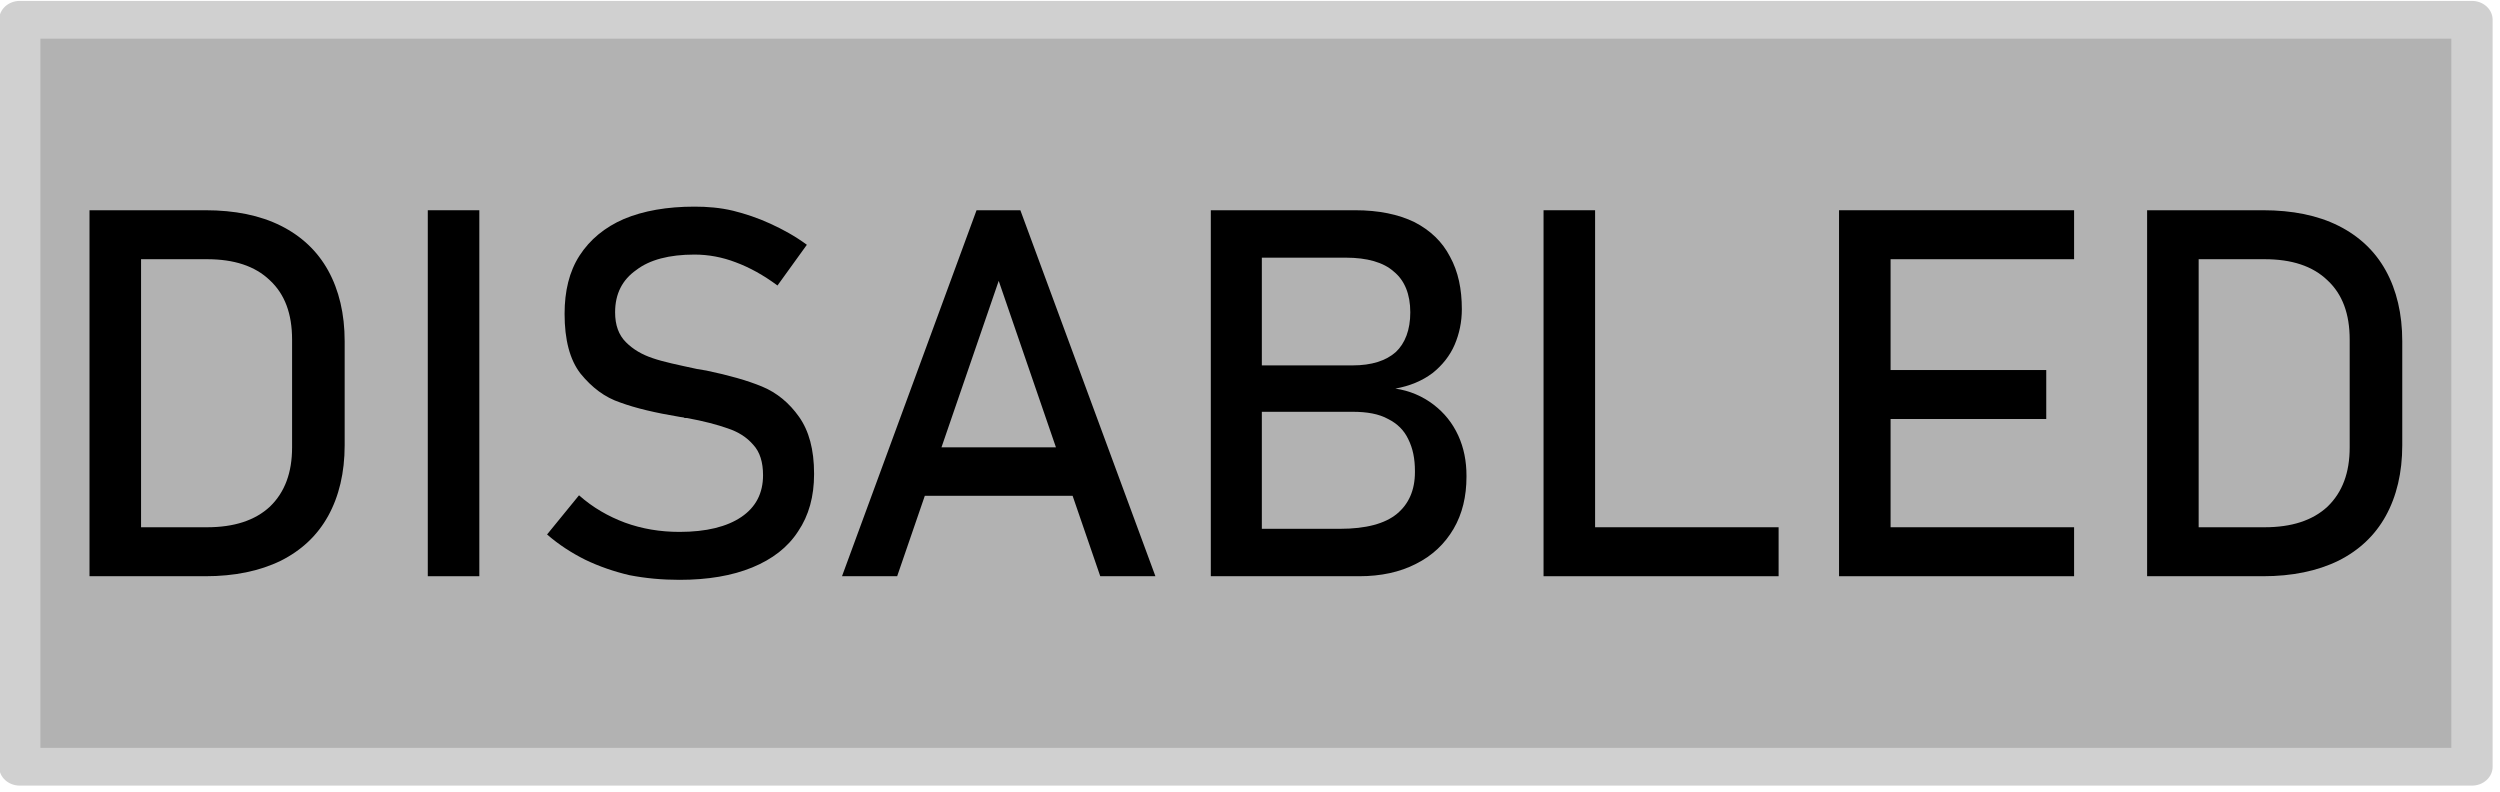
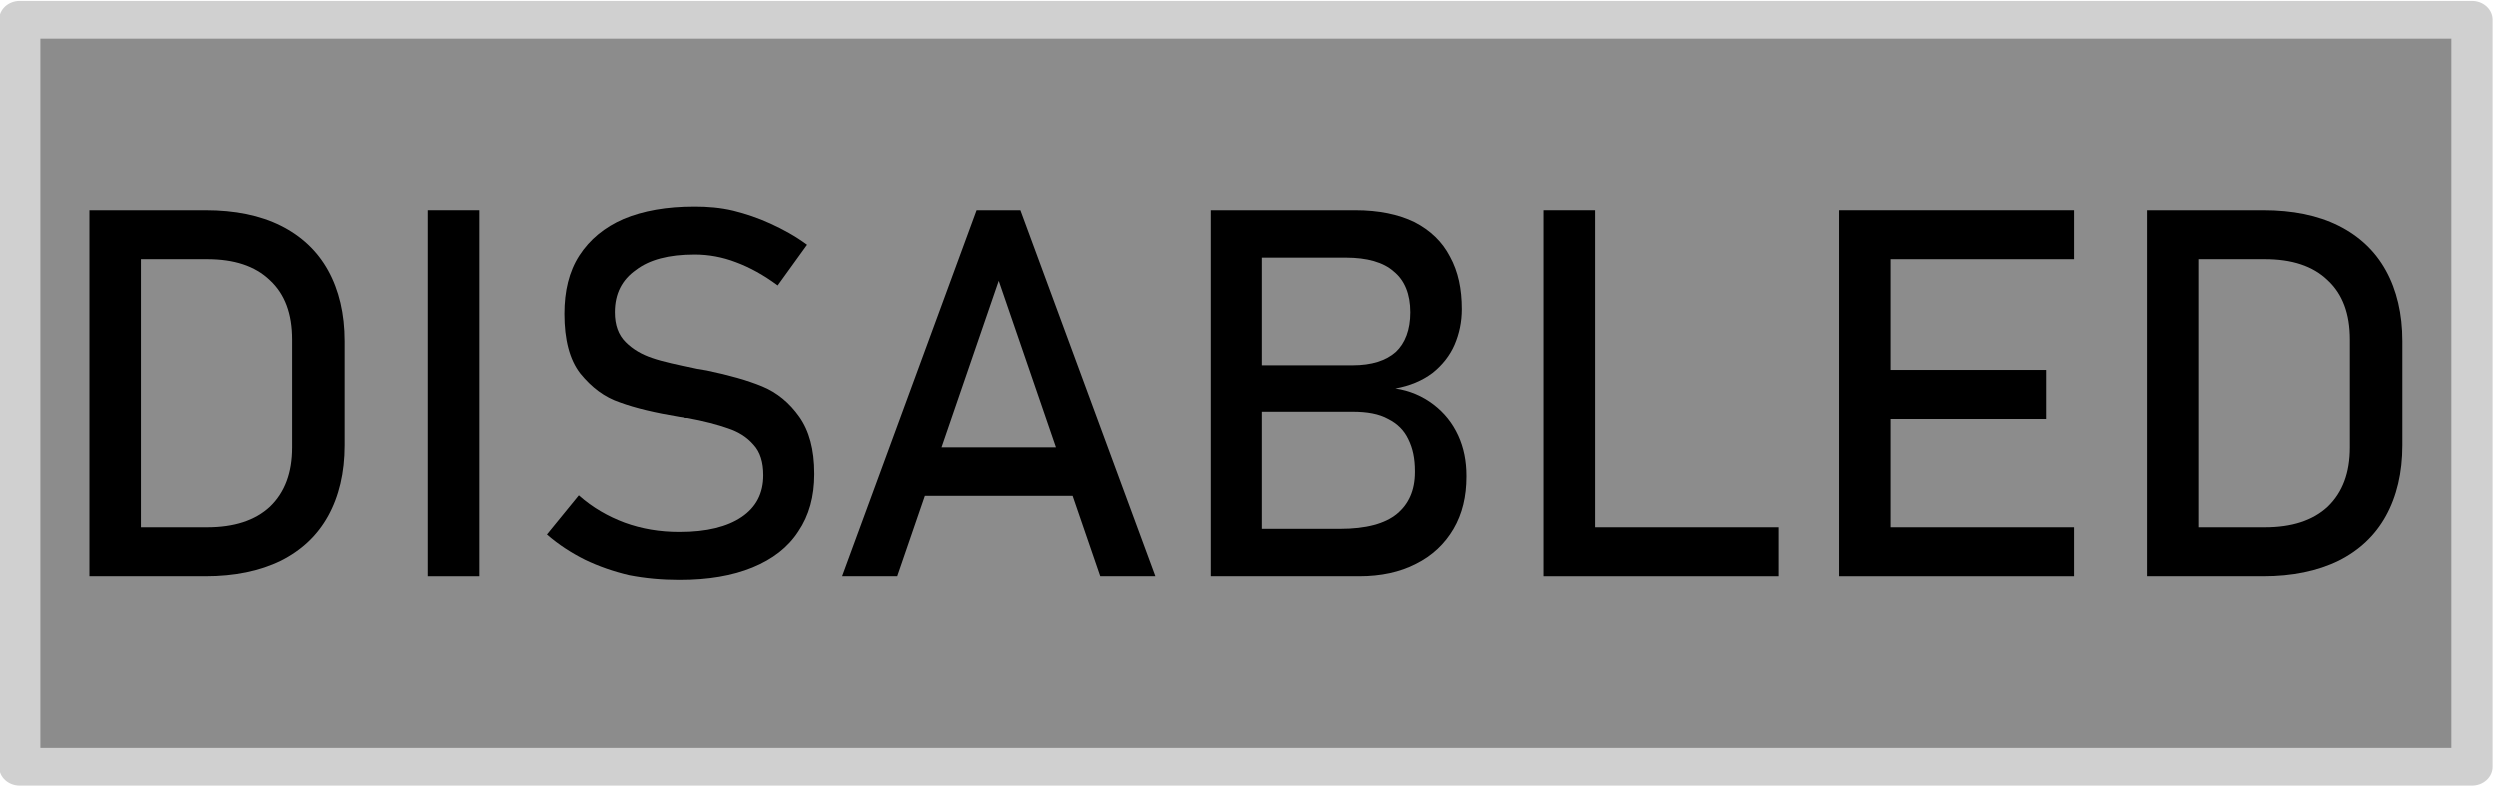
<svg xmlns="http://www.w3.org/2000/svg" width="100%" height="100%" viewBox="0 0 79 25" version="1.1" xml:space="preserve" style="fill-rule:evenodd;clip-rule:evenodd;stroke-linecap:round;stroke-linejoin:round;stroke-miterlimit:1.5;">
  <g transform="matrix(1,0,0,1,-151.708,-425.418)">
    <g transform="matrix(0.149848,0,0,0.137039,87.1511,383.946)">
-       <rect x="434.984" y="307.193" width="517.123" height="172.236" style="fill:rgb(178,178,178);stroke:rgb(208,208,208);stroke-width:8.71px;" />
+       <rect x="434.984" y="307.193" width="517.123" height="172.236" style="fill:rgb(140,140,140);stroke:rgb(208,208,208);stroke-width:8.71px;" />
    </g>
    <g transform="matrix(0.137039,0,0,0.137039,90.8984,389.979)">
      <g transform="matrix(118.863,0,0,118.863,453.919,391.478)">
        <path d="M0.155,-0.095L0.316,-0.095C0.368,-0.095 0.409,-0.108 0.438,-0.135C0.467,-0.163 0.481,-0.201 0.481,-0.25L0.481,-0.459C0.481,-0.509 0.467,-0.547 0.438,-0.574C0.409,-0.602 0.368,-0.615 0.316,-0.615L0.155,-0.615L0.155,-0.71L0.313,-0.71C0.37,-0.71 0.419,-0.7 0.459,-0.68C0.499,-0.66 0.53,-0.631 0.551,-0.593C0.572,-0.555 0.583,-0.509 0.583,-0.456L0.583,-0.254C0.583,-0.201 0.572,-0.155 0.551,-0.117C0.53,-0.079 0.499,-0.05 0.459,-0.03C0.418,-0.01 0.369,0 0.313,0L0.155,0L0.155,-0.095ZM0.088,-0.71L0.188,-0.71L0.188,0L0.088,0L0.088,-0.71Z" style="fill-rule:nonzero;" />
      </g>
      <g transform="matrix(118.863,0,0,118.863,531.923,391.478)">
        <rect x="0.088" y="-0.71" width="0.1" height="0.71" style="fill-rule:nonzero;" />
      </g>
      <g transform="matrix(118.863,0,0,118.863,564.657,391.478)">
        <path d="M0.301,0.007C0.267,0.007 0.235,0.004 0.204,-0.002C0.174,-0.009 0.145,-0.019 0.118,-0.032C0.092,-0.045 0.067,-0.061 0.044,-0.081L0.106,-0.157C0.133,-0.133 0.163,-0.116 0.195,-0.104C0.228,-0.092 0.263,-0.086 0.301,-0.086C0.353,-0.086 0.393,-0.096 0.421,-0.115C0.449,-0.134 0.463,-0.161 0.463,-0.196L0.463,-0.196C0.463,-0.221 0.457,-0.241 0.444,-0.255C0.431,-0.27 0.415,-0.28 0.394,-0.287C0.374,-0.294 0.348,-0.301 0.315,-0.307C0.314,-0.307 0.313,-0.307 0.312,-0.307C0.311,-0.307 0.31,-0.307 0.309,-0.308L0.302,-0.309C0.254,-0.317 0.216,-0.326 0.186,-0.337C0.156,-0.347 0.131,-0.366 0.109,-0.393C0.088,-0.42 0.078,-0.459 0.078,-0.509L0.078,-0.509C0.078,-0.553 0.087,-0.591 0.107,-0.622C0.127,-0.653 0.156,-0.677 0.193,-0.693C0.231,-0.709 0.277,-0.717 0.33,-0.717C0.355,-0.717 0.38,-0.715 0.405,-0.709C0.429,-0.703 0.453,-0.695 0.477,-0.684C0.501,-0.673 0.525,-0.66 0.548,-0.643L0.491,-0.564C0.464,-0.584 0.437,-0.599 0.41,-0.609C0.384,-0.619 0.357,-0.624 0.33,-0.624C0.281,-0.624 0.243,-0.614 0.217,-0.594C0.19,-0.575 0.176,-0.548 0.176,-0.512L0.176,-0.512C0.176,-0.487 0.183,-0.468 0.197,-0.454C0.211,-0.44 0.228,-0.43 0.249,-0.423C0.269,-0.416 0.298,-0.41 0.335,-0.402L0.353,-0.399C0.396,-0.39 0.432,-0.38 0.461,-0.368C0.49,-0.356 0.514,-0.336 0.533,-0.309C0.552,-0.282 0.562,-0.246 0.562,-0.199L0.562,-0.198C0.562,-0.155 0.552,-0.118 0.531,-0.087C0.511,-0.056 0.481,-0.033 0.442,-0.017C0.403,-0.001 0.356,0.007 0.301,0.007Z" style="fill-rule:nonzero;" />
      </g>
      <g transform="matrix(118.863,0,0,118.863,635.522,391.478)">
        <path d="M0.281,-0.71L0.366,-0.71L0.628,0L0.521,0L0.324,-0.573L0.127,0L0.02,0L0.281,-0.71ZM0.14,-0.25L0.514,-0.25L0.514,-0.156L0.14,-0.156L0.14,-0.25Z" style="fill-rule:nonzero;" />
      </g>
      <g transform="matrix(118.863,0,0,118.863,712.481,391.478)">
        <path d="M0.146,-0.092L0.339,-0.092C0.389,-0.092 0.426,-0.102 0.449,-0.121C0.472,-0.14 0.484,-0.167 0.484,-0.202L0.484,-0.204C0.484,-0.228 0.48,-0.248 0.471,-0.266C0.463,-0.283 0.45,-0.296 0.432,-0.305C0.414,-0.315 0.391,-0.319 0.363,-0.319L0.146,-0.319L0.146,-0.409L0.363,-0.409C0.4,-0.409 0.428,-0.418 0.447,-0.435C0.465,-0.452 0.475,-0.478 0.475,-0.512C0.475,-0.547 0.464,-0.574 0.443,-0.591C0.423,-0.609 0.391,-0.618 0.35,-0.618L0.146,-0.618L0.146,-0.71L0.368,-0.71C0.414,-0.71 0.452,-0.702 0.483,-0.687C0.514,-0.671 0.537,-0.649 0.552,-0.62C0.568,-0.591 0.575,-0.557 0.575,-0.518C0.575,-0.493 0.57,-0.47 0.561,-0.449C0.552,-0.428 0.537,-0.409 0.518,-0.394C0.498,-0.379 0.474,-0.369 0.446,-0.364C0.474,-0.36 0.499,-0.349 0.52,-0.333C0.541,-0.317 0.557,-0.297 0.568,-0.273C0.579,-0.249 0.584,-0.223 0.584,-0.195L0.584,-0.193C0.584,-0.155 0.576,-0.121 0.559,-0.092C0.542,-0.063 0.518,-0.04 0.486,-0.024C0.455,-0.008 0.418,0 0.376,0L0.146,0L0.146,-0.092ZM0.088,-0.71L0.187,-0.71L0.187,0L0.088,0L0.088,-0.71Z" style="fill-rule:nonzero;" />
      </g>
      <g transform="matrix(118.863,0,0,118.863,789.208,391.478)">
        <path d="M0.088,-0.71L0.188,-0.71L0.188,0L0.088,0L0.088,-0.71ZM0.138,-0.095L0.544,-0.095L0.544,0L0.138,0L0.138,-0.095Z" style="fill-rule:nonzero;" />
      </g>
      <g transform="matrix(118.863,0,0,118.863,857.345,391.478)">
        <path d="M0.088,-0.71L0.188,-0.71L0.188,0L0.088,0L0.088,-0.71ZM0.136,-0.095L0.544,-0.095L0.544,0L0.136,0L0.136,-0.095ZM0.136,-0.4L0.49,-0.4L0.49,-0.305L0.136,-0.305L0.136,-0.4ZM0.136,-0.71L0.544,-0.71L0.544,-0.615L0.136,-0.615L0.136,-0.71Z" style="fill-rule:nonzero;" />
      </g>
      <g transform="matrix(118.863,0,0,118.863,928.384,391.478)">
        <path d="M0.155,-0.095L0.316,-0.095C0.368,-0.095 0.409,-0.108 0.438,-0.135C0.467,-0.163 0.481,-0.201 0.481,-0.25L0.481,-0.459C0.481,-0.509 0.467,-0.547 0.438,-0.574C0.409,-0.602 0.368,-0.615 0.316,-0.615L0.155,-0.615L0.155,-0.71L0.313,-0.71C0.37,-0.71 0.419,-0.7 0.459,-0.68C0.499,-0.66 0.53,-0.631 0.551,-0.593C0.572,-0.555 0.583,-0.509 0.583,-0.456L0.583,-0.254C0.583,-0.201 0.572,-0.155 0.551,-0.117C0.53,-0.079 0.499,-0.05 0.459,-0.03C0.418,-0.01 0.369,0 0.313,0L0.155,0L0.155,-0.095ZM0.088,-0.71L0.188,-0.71L0.188,0L0.088,0L0.088,-0.71Z" style="fill-rule:nonzero;" />
      </g>
    </g>
  </g>
</svg>
